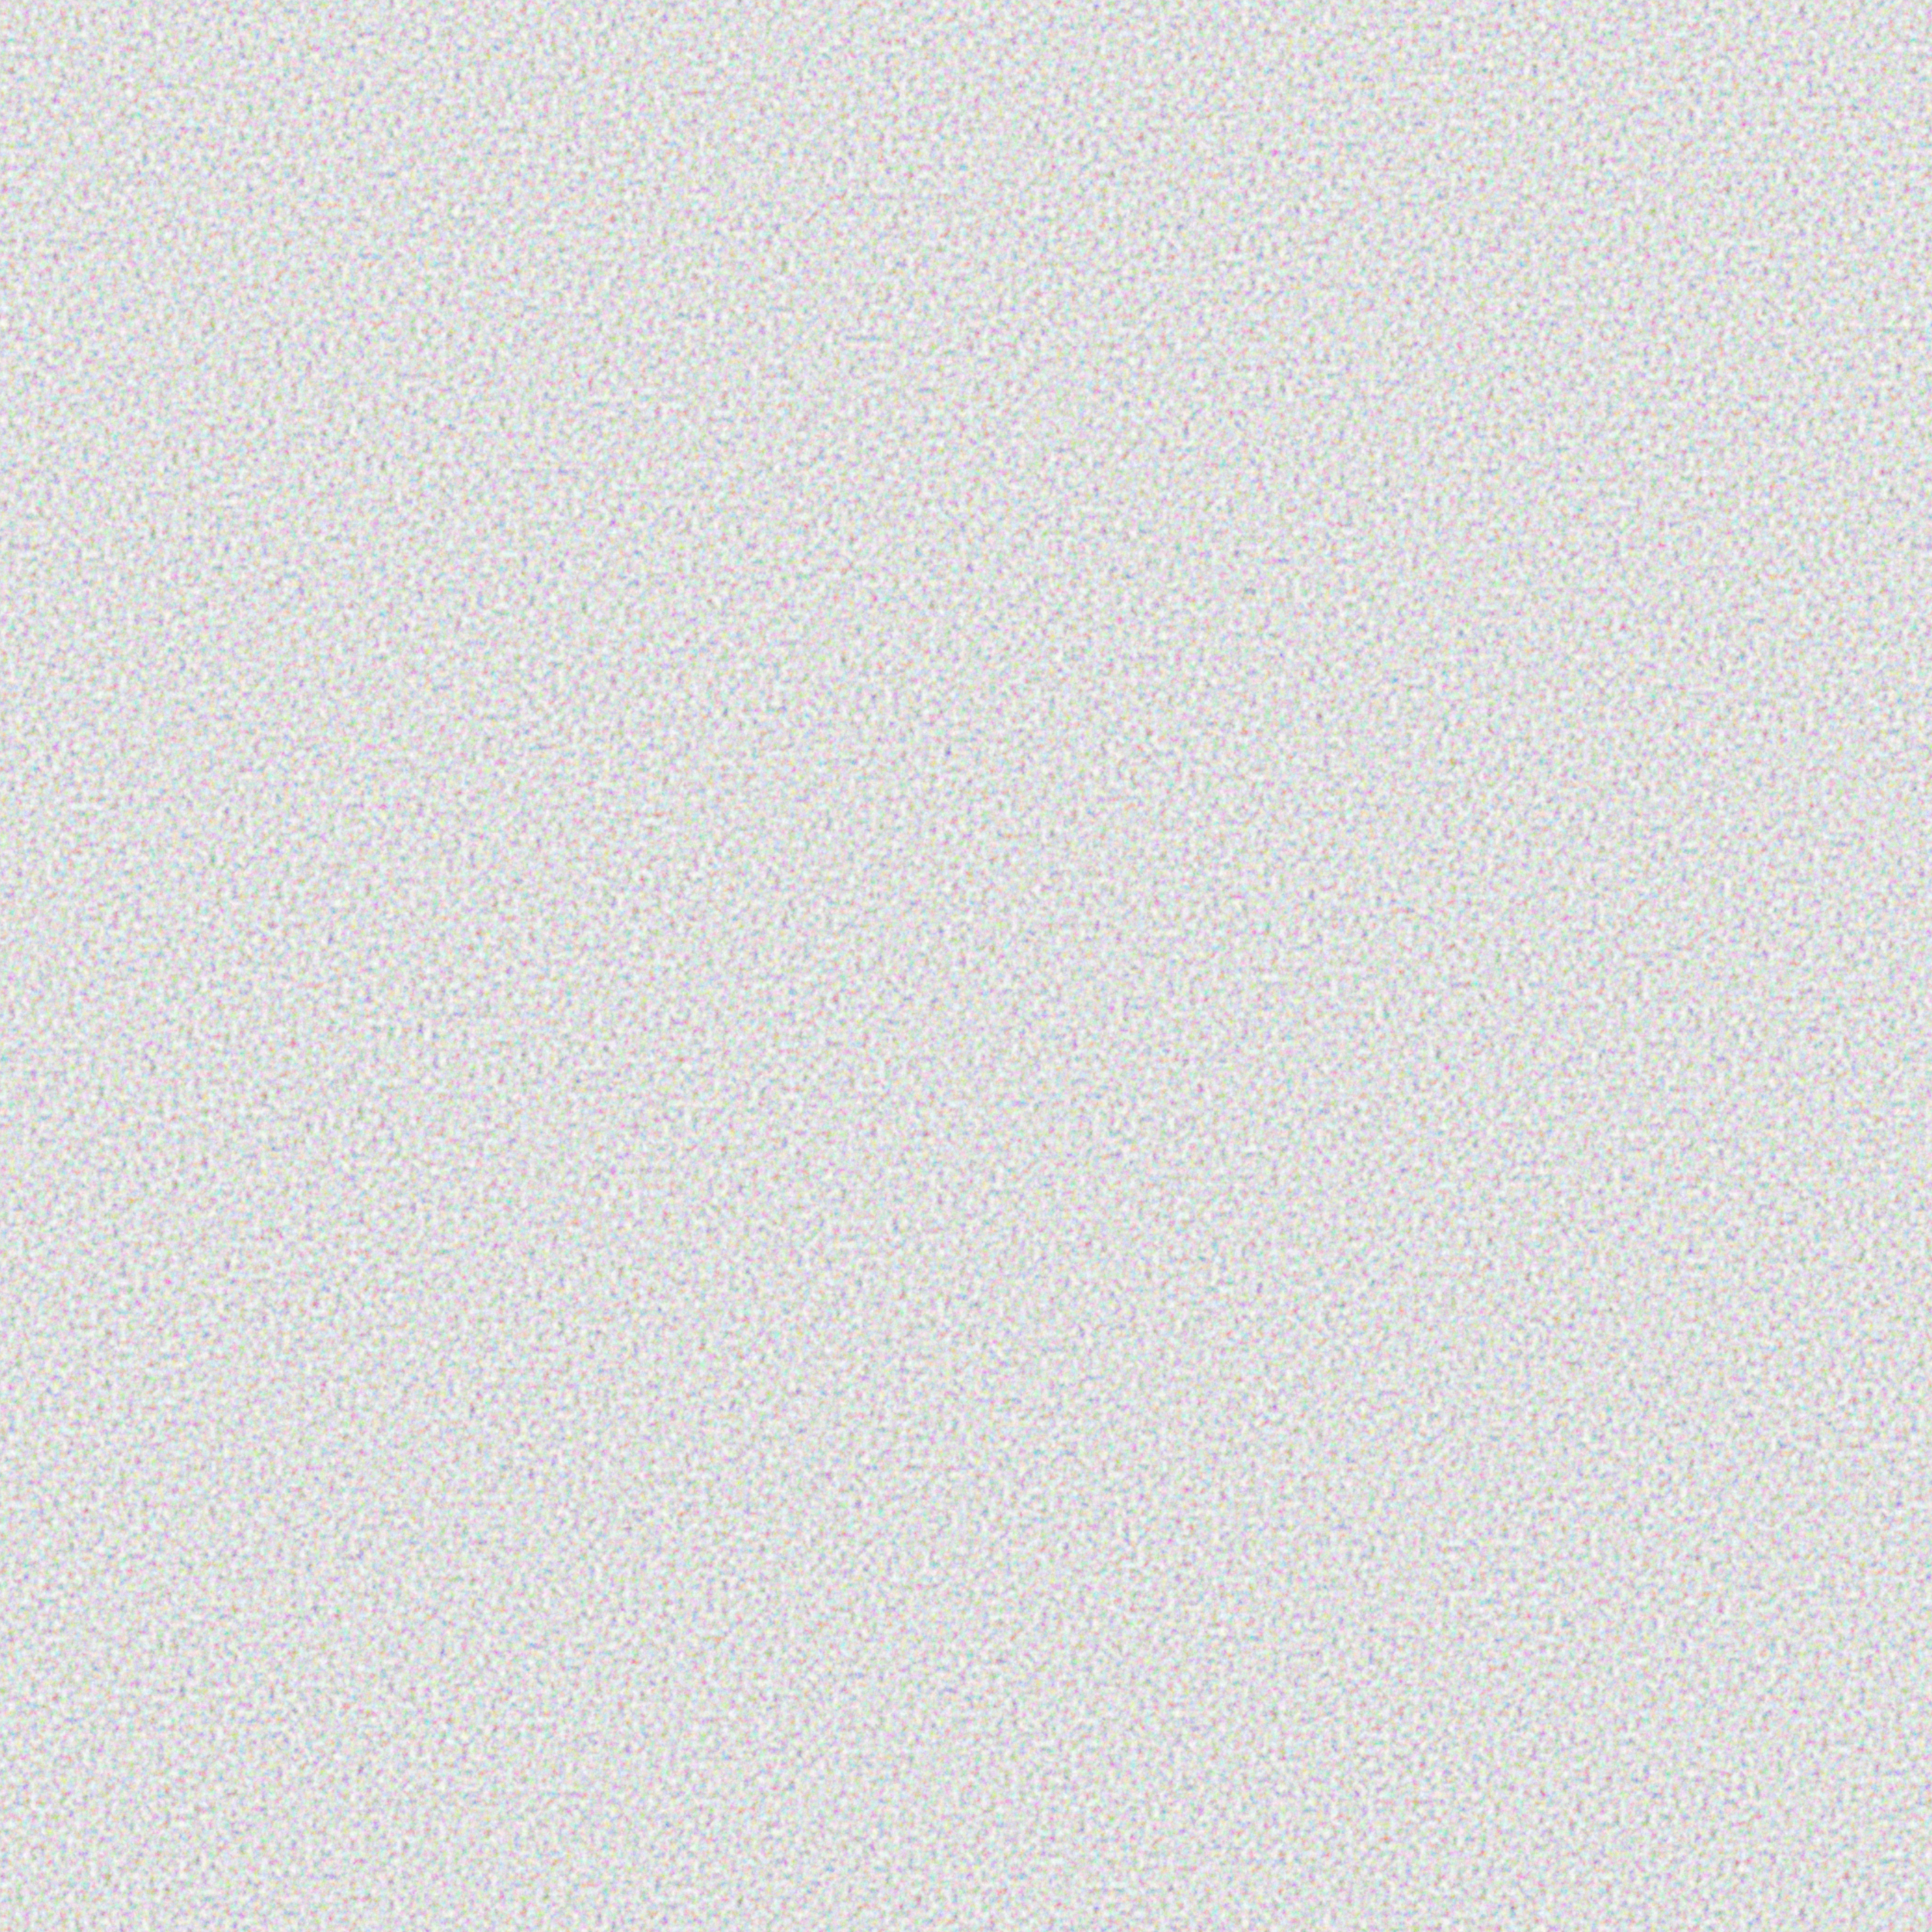
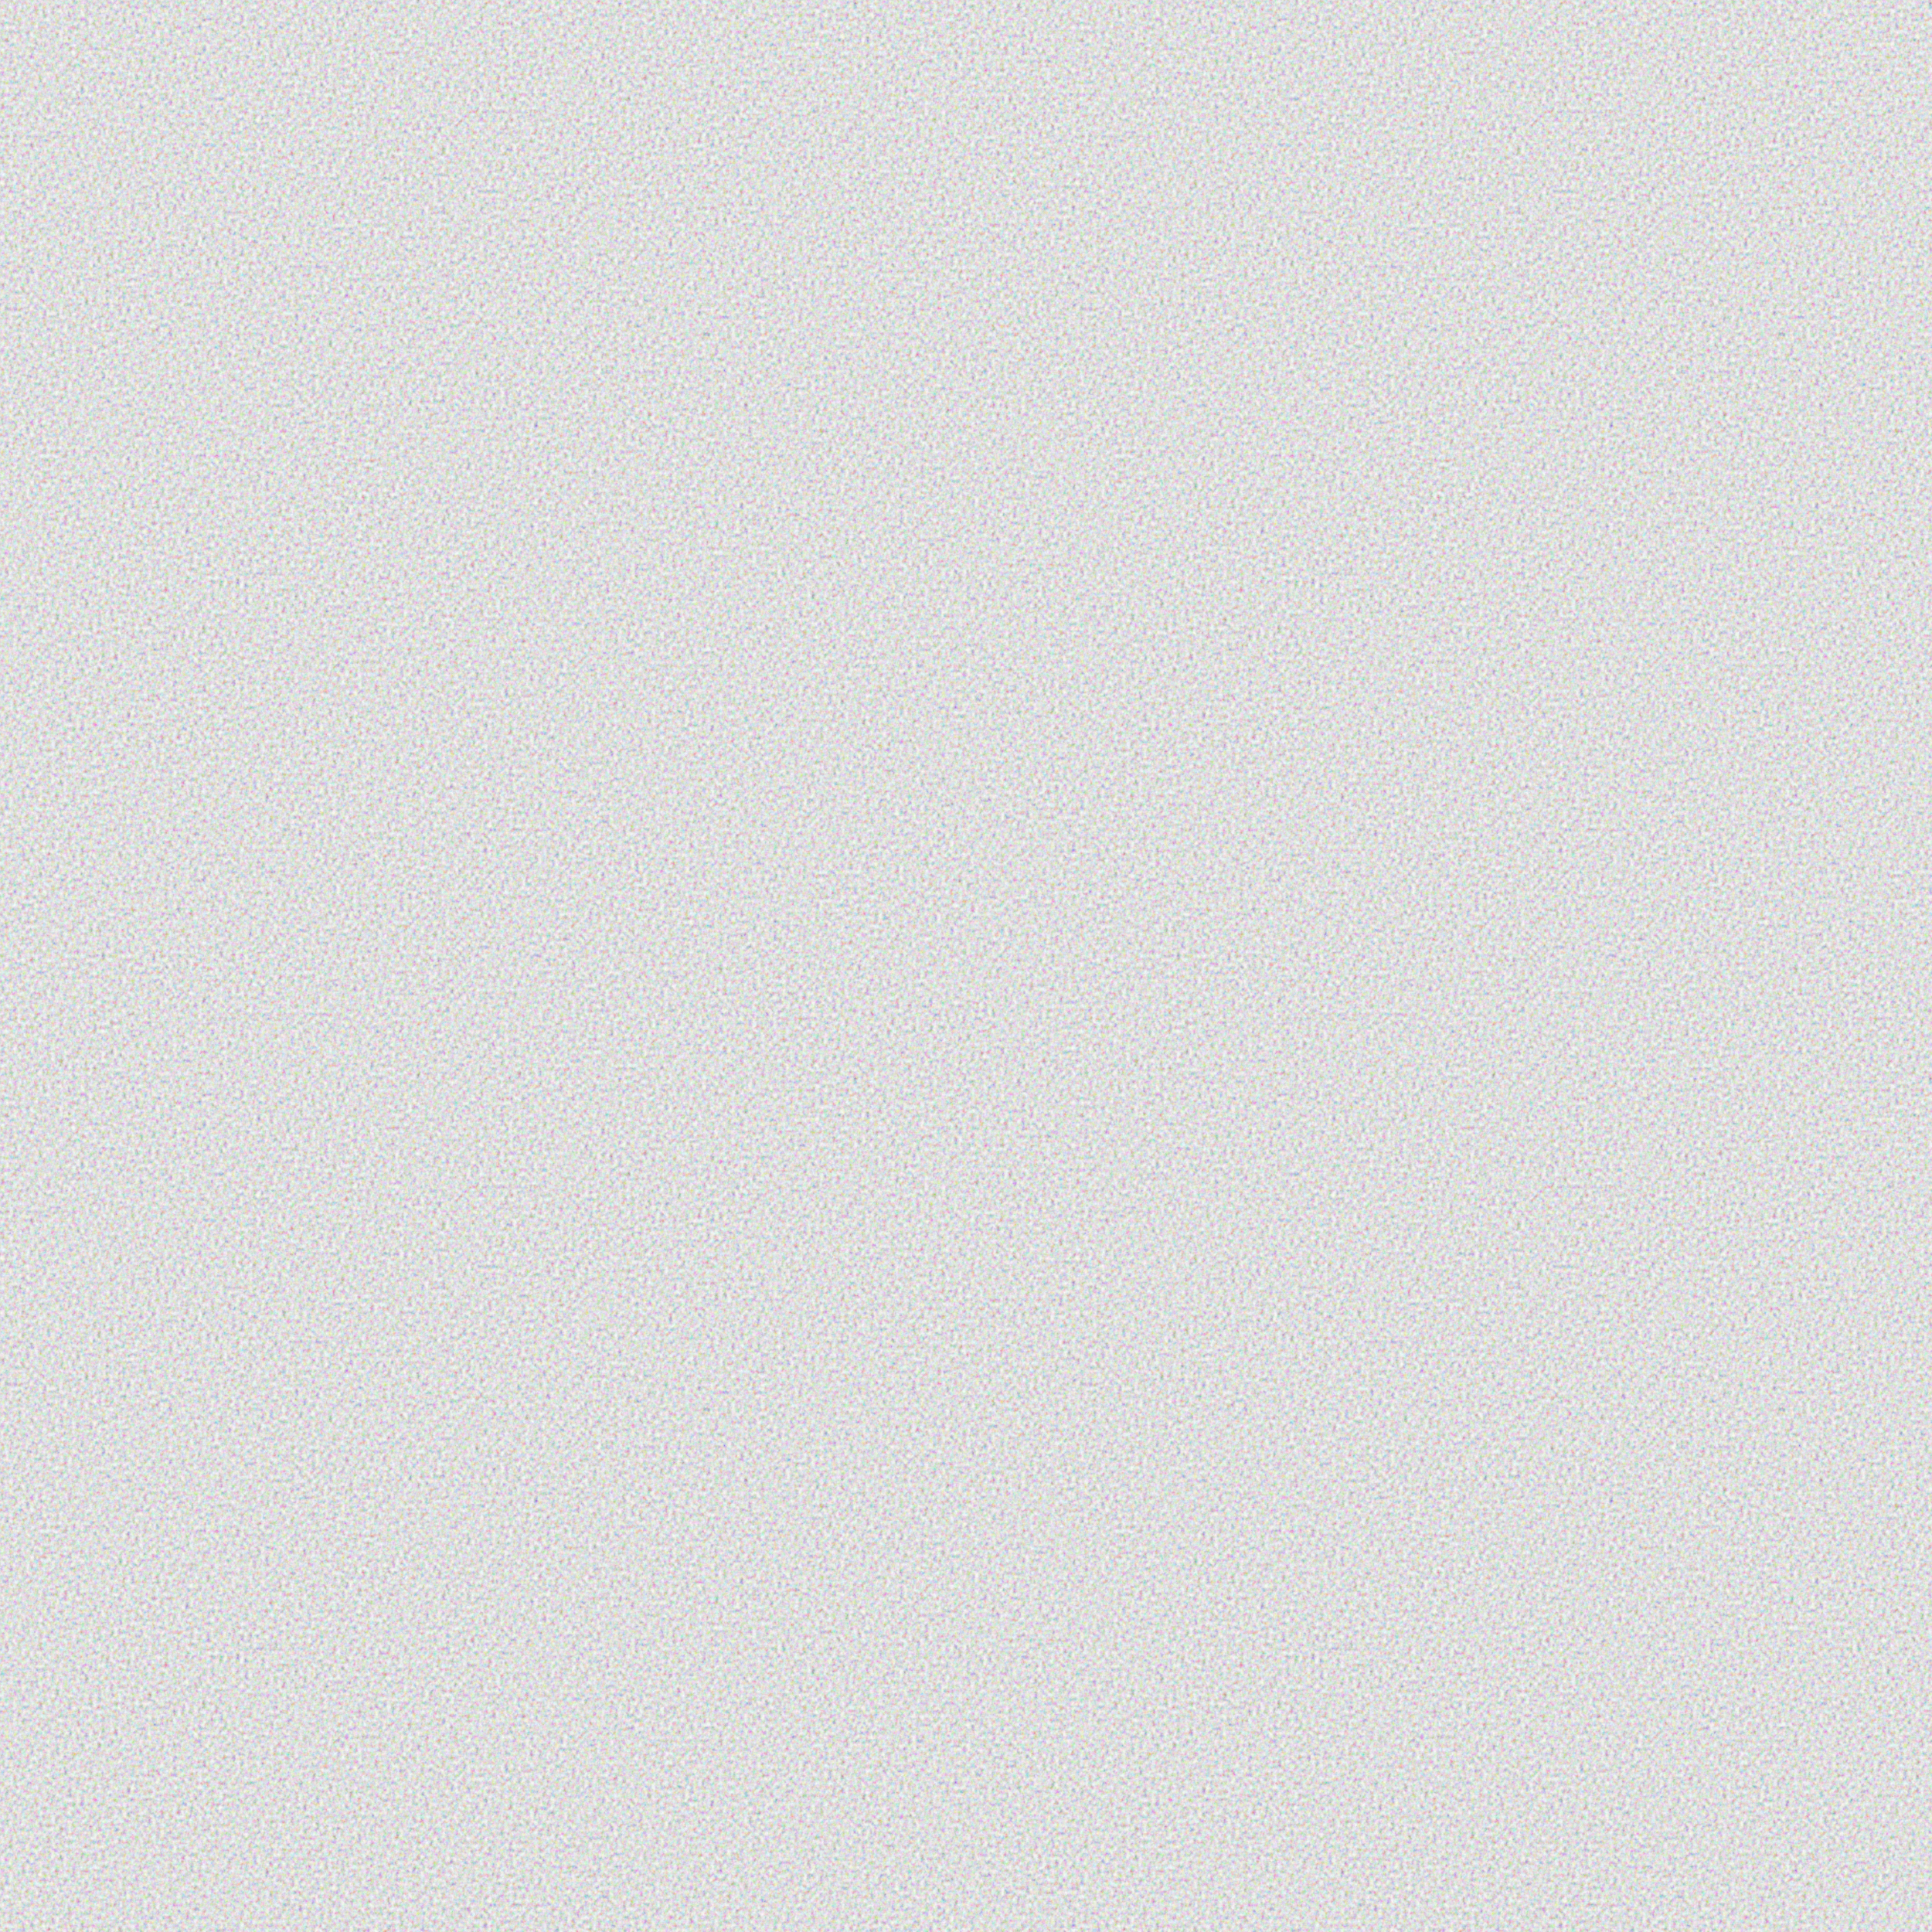
<svg xmlns="http://www.w3.org/2000/svg" viewBox="0 0 100 100">
  <filter id="noise">
-     <feTurbulence type="fractalNoise" baseFrequency="2.6" numOctaves="4" stitchTiles="stitch" />
+     <feTurbulence type="fractalNoise" baseFrequency="4.6" numOctaves="4" stitchTiles="stitch" />
  </filter>
  <rect width="100%" height="100%" filter="url(#noise)" />
</svg>
